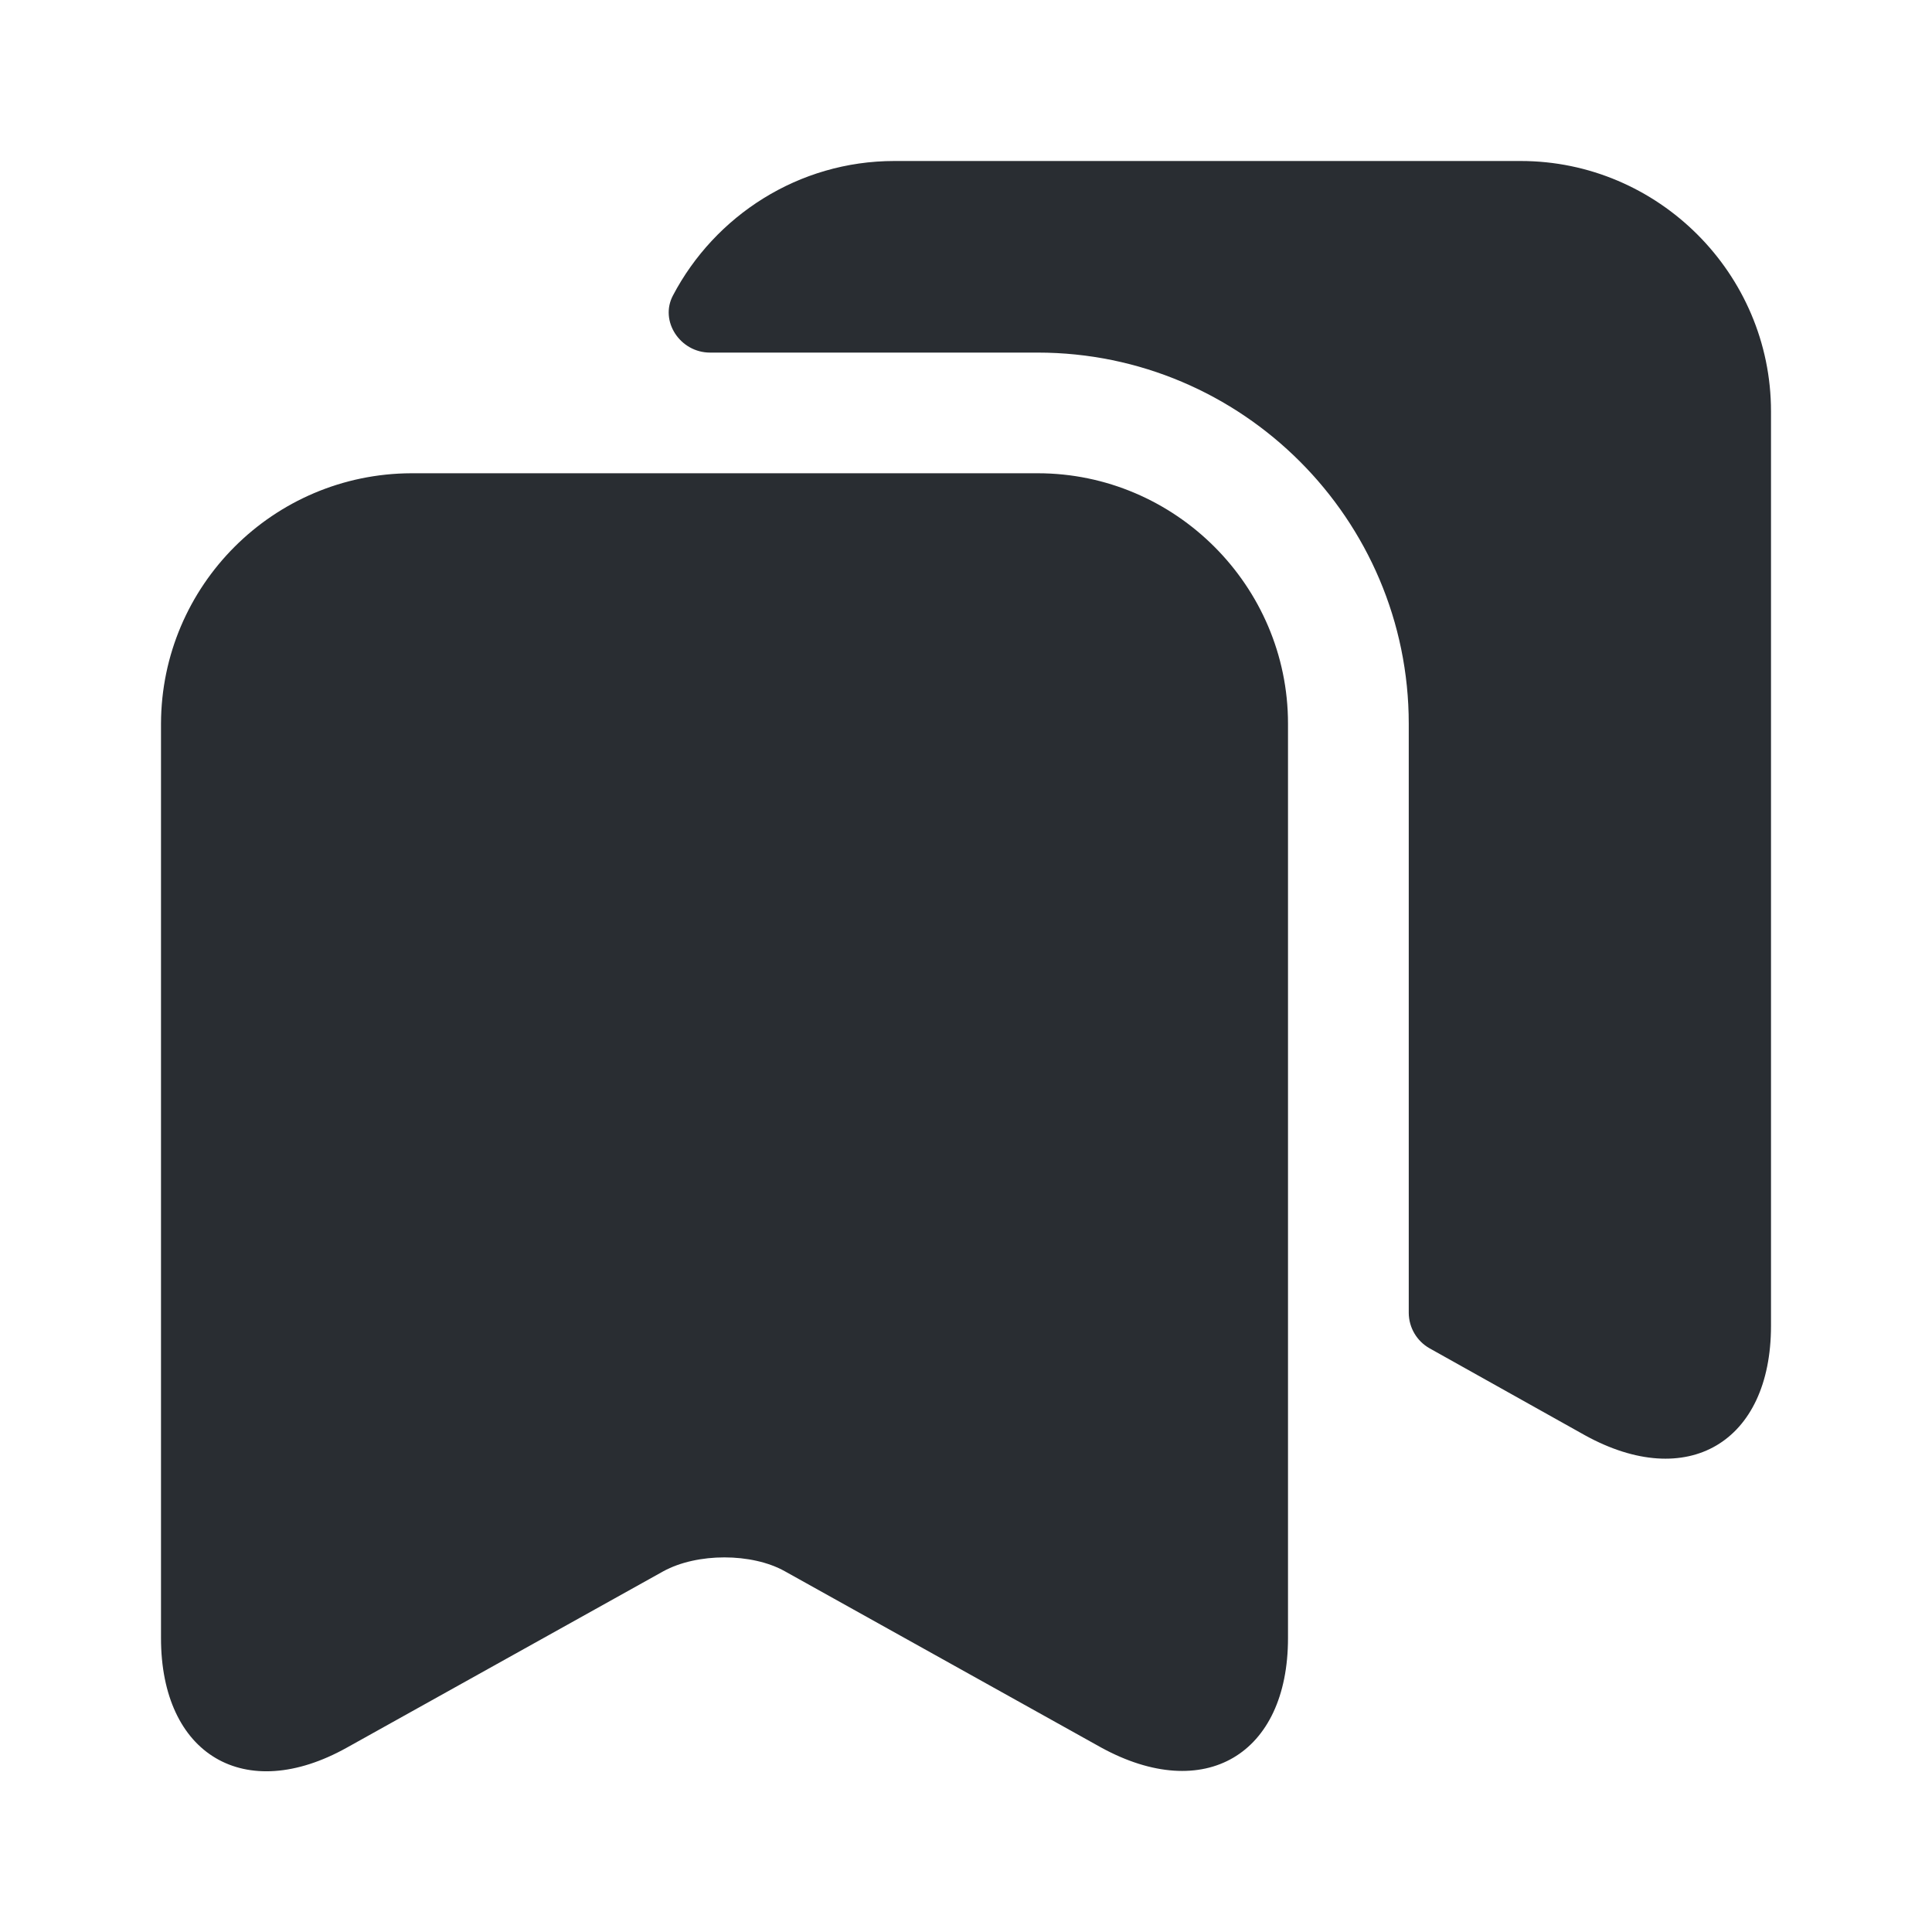
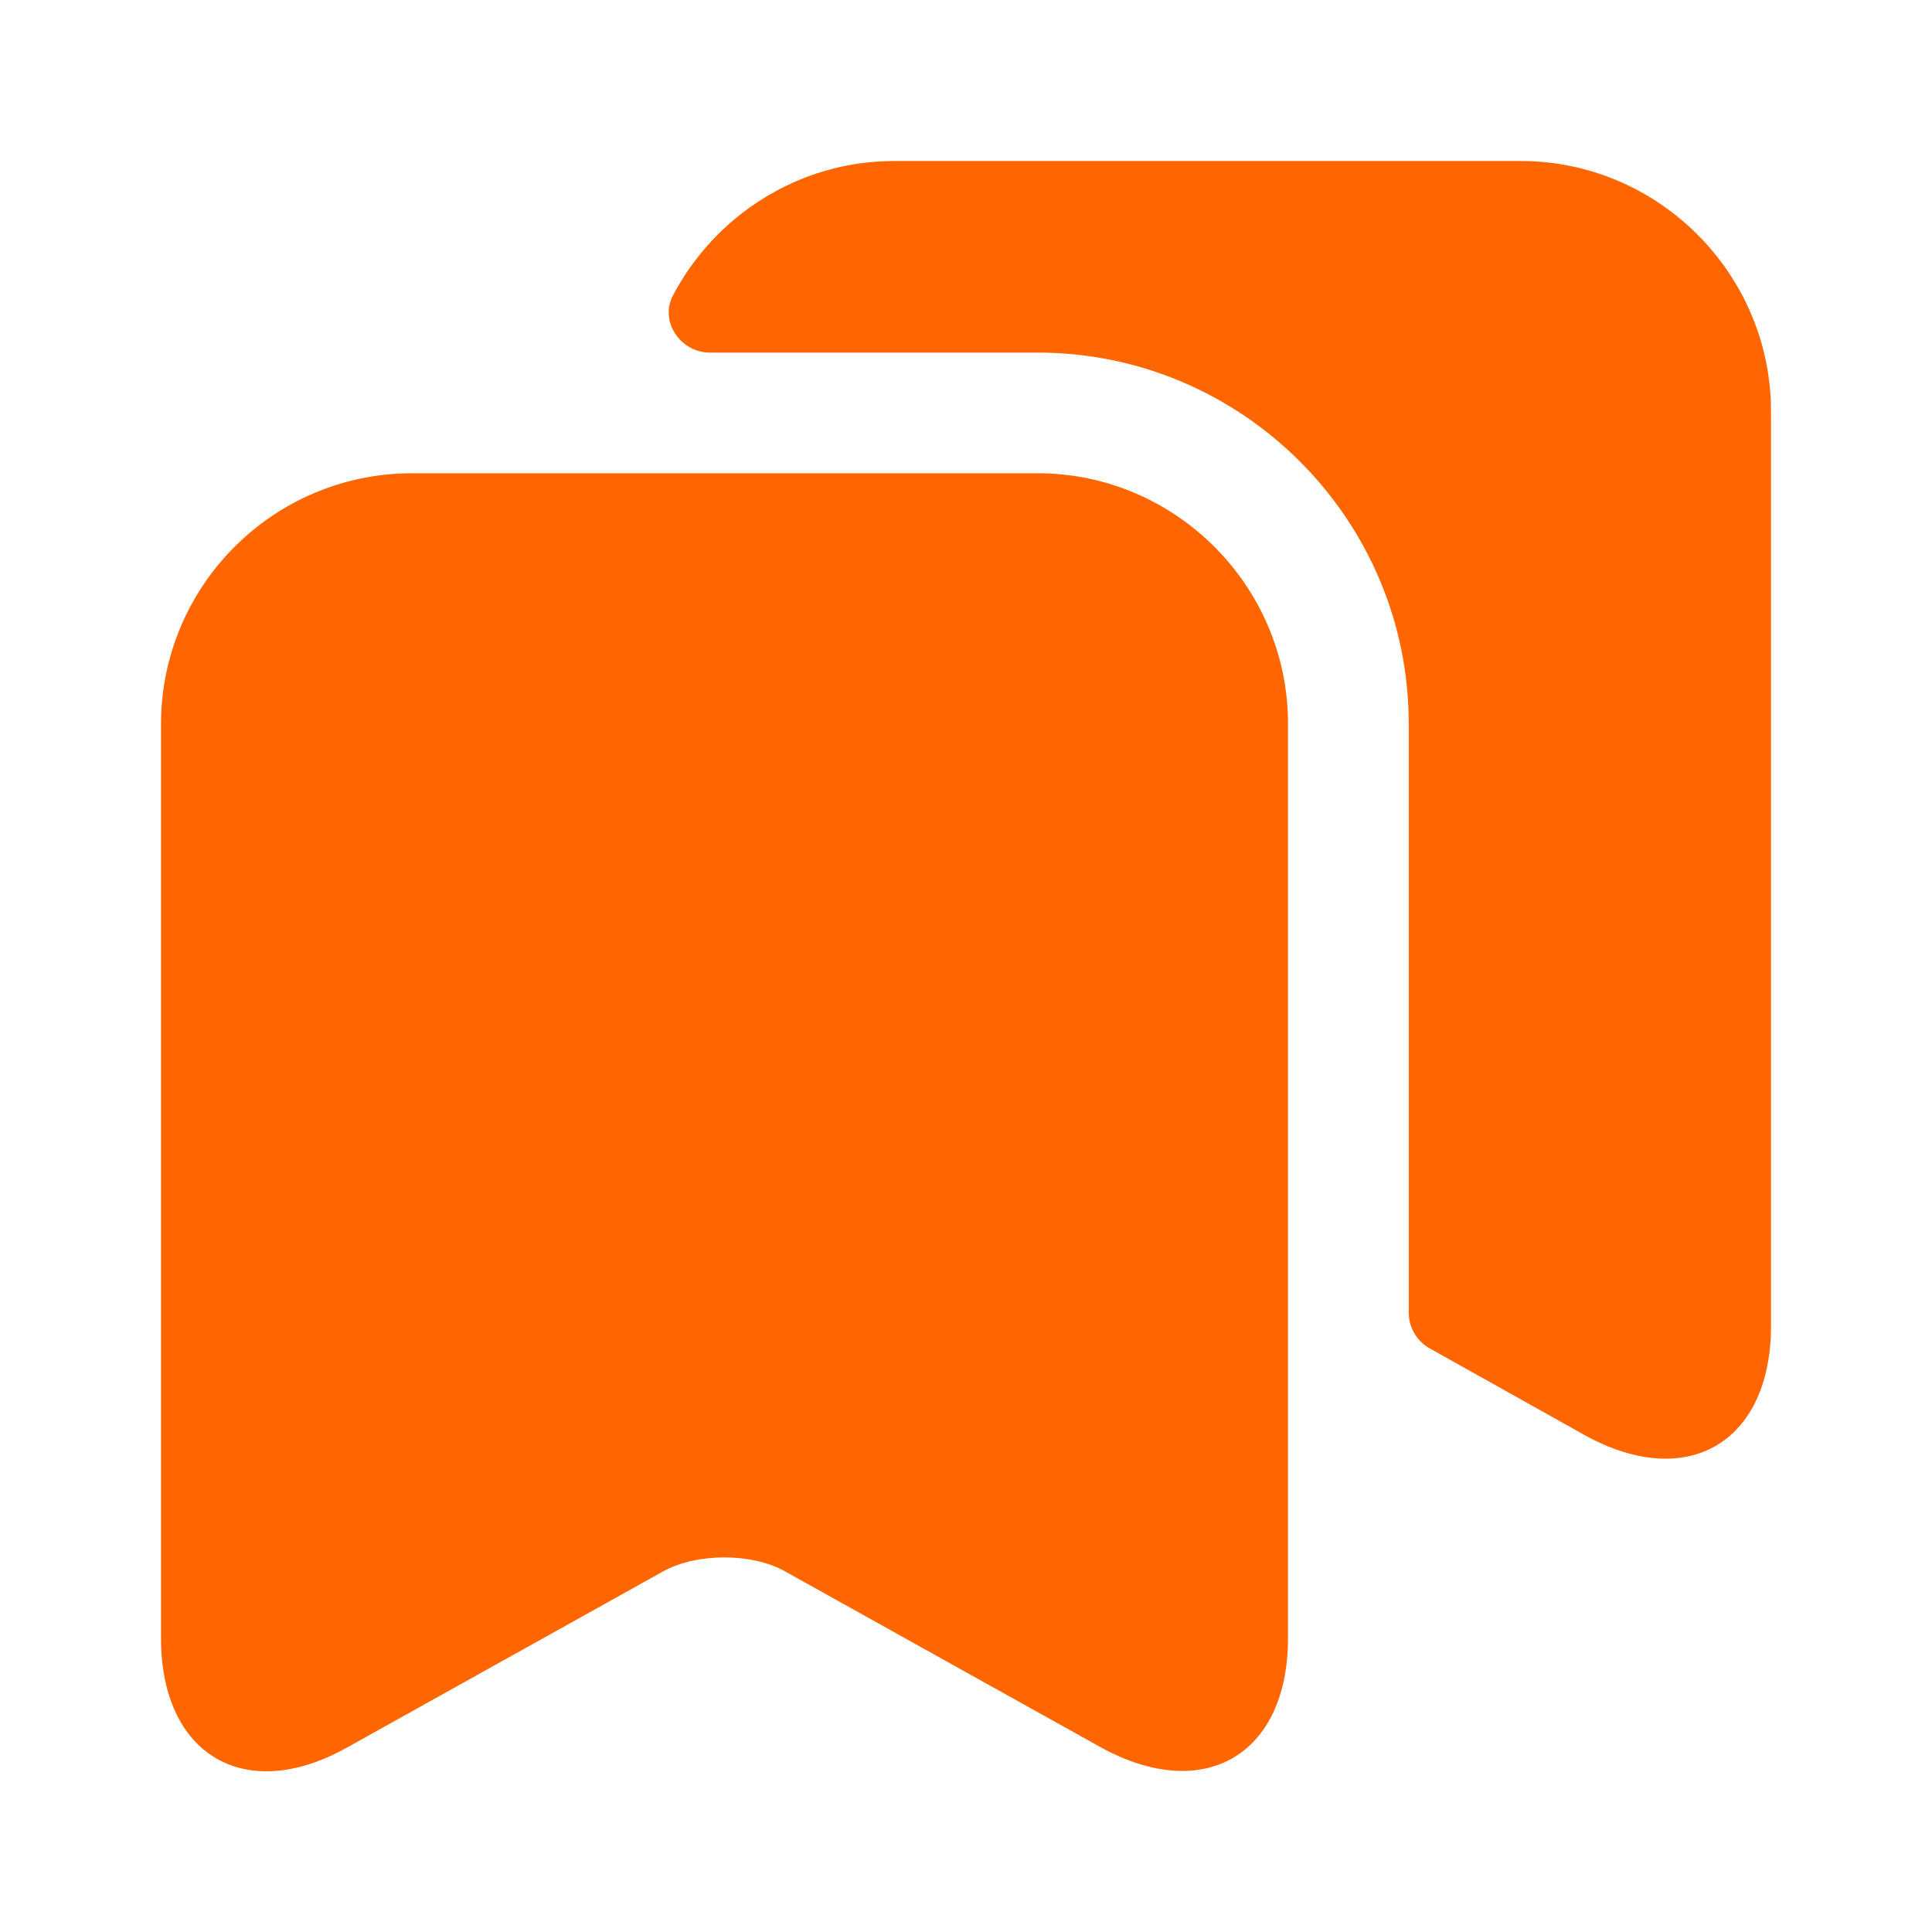
<svg xmlns="http://www.w3.org/2000/svg" fill="none" viewBox="0 0 24 24">
  <g fill="#292D32">
-     <path d="M12.89 5.879H5.11A3.12 3.12 0 002 8.989v11.36c0 1.45 1.04 2.07 2.31 1.36l3.93-2.19c.42-.23 1.1-.23 1.51 0l3.93 2.19c1.28.7 2.32.09 2.32-1.36V8.989c0-1.71-1.4-3.11-3.11-3.11z" />
-     <path d="M22 5.11v11.36c0 1.45-1.04 2.06-2.31 1.36l-1.93-1.08a.509.509 0 01-.26-.44V8.99c0-2.54-2.07-4.61-4.61-4.61H8.82c-.37 0-.63-.39-.46-.71C8.88 2.68 9.92 2 11.11 2h7.78C20.6 2 22 3.4 22 5.11z" />
+     <path fill="#f60" d="M12.89 5.879H5.11A3.12 3.12 0 002 8.989v11.36c0 1.45 1.04 2.07 2.31 1.36l3.93-2.19c.42-.23 1.1-.23 1.51 0l3.93 2.19c1.28.7 2.32.09 2.32-1.36V8.989c0-1.71-1.4-3.11-3.11-3.11z" />
+     <path fill="#f60" d="M22 5.11v11.36c0 1.45-1.04 2.06-2.31 1.36l-1.93-1.08a.509.509 0 01-.26-.44V8.99c0-2.54-2.07-4.61-4.61-4.61H8.82c-.37 0-.63-.39-.46-.71C8.88 2.68 9.92 2 11.11 2h7.78C20.6 2 22 3.4 22 5.11z" />
  </g>
</svg>
